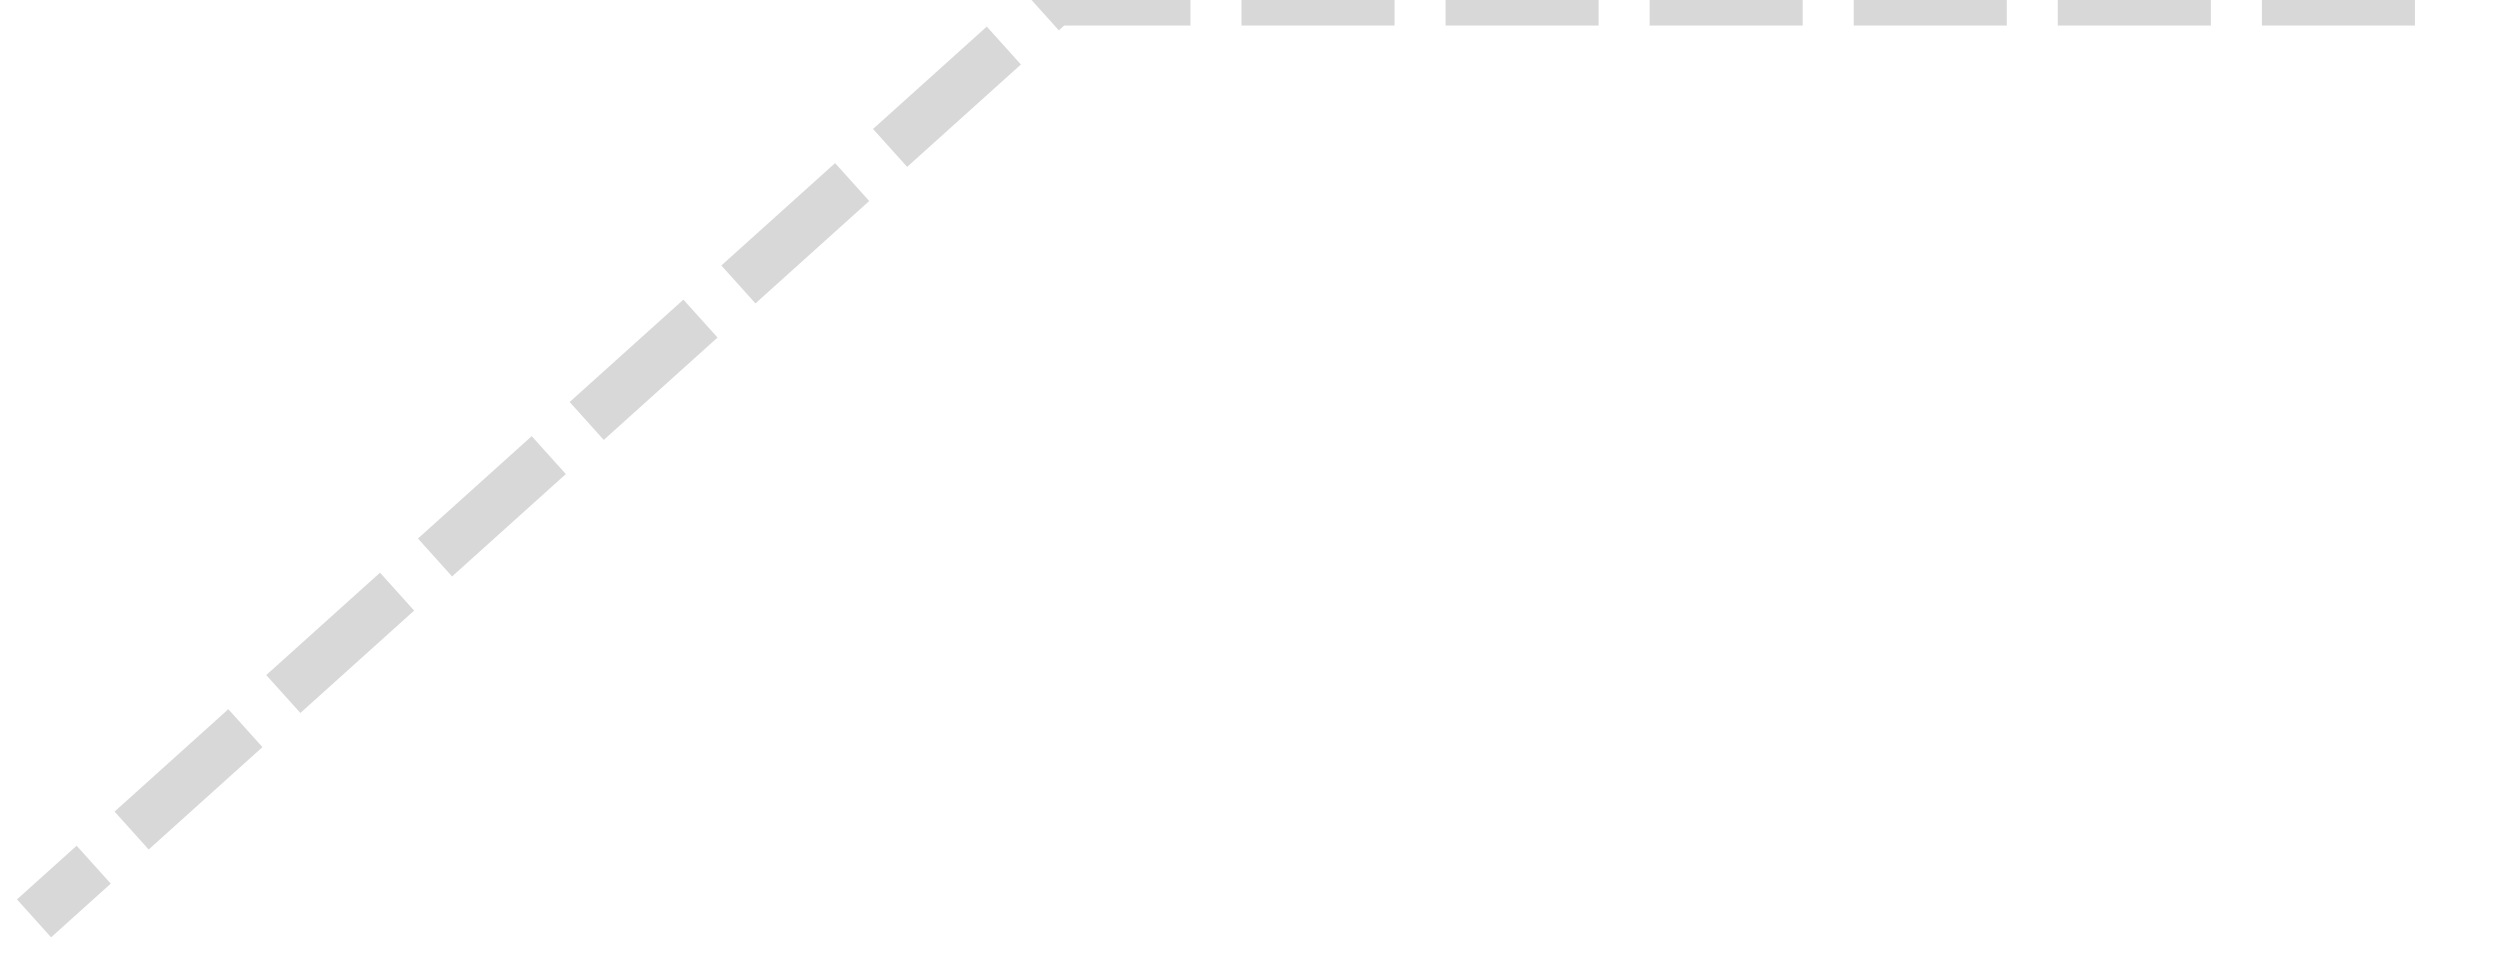
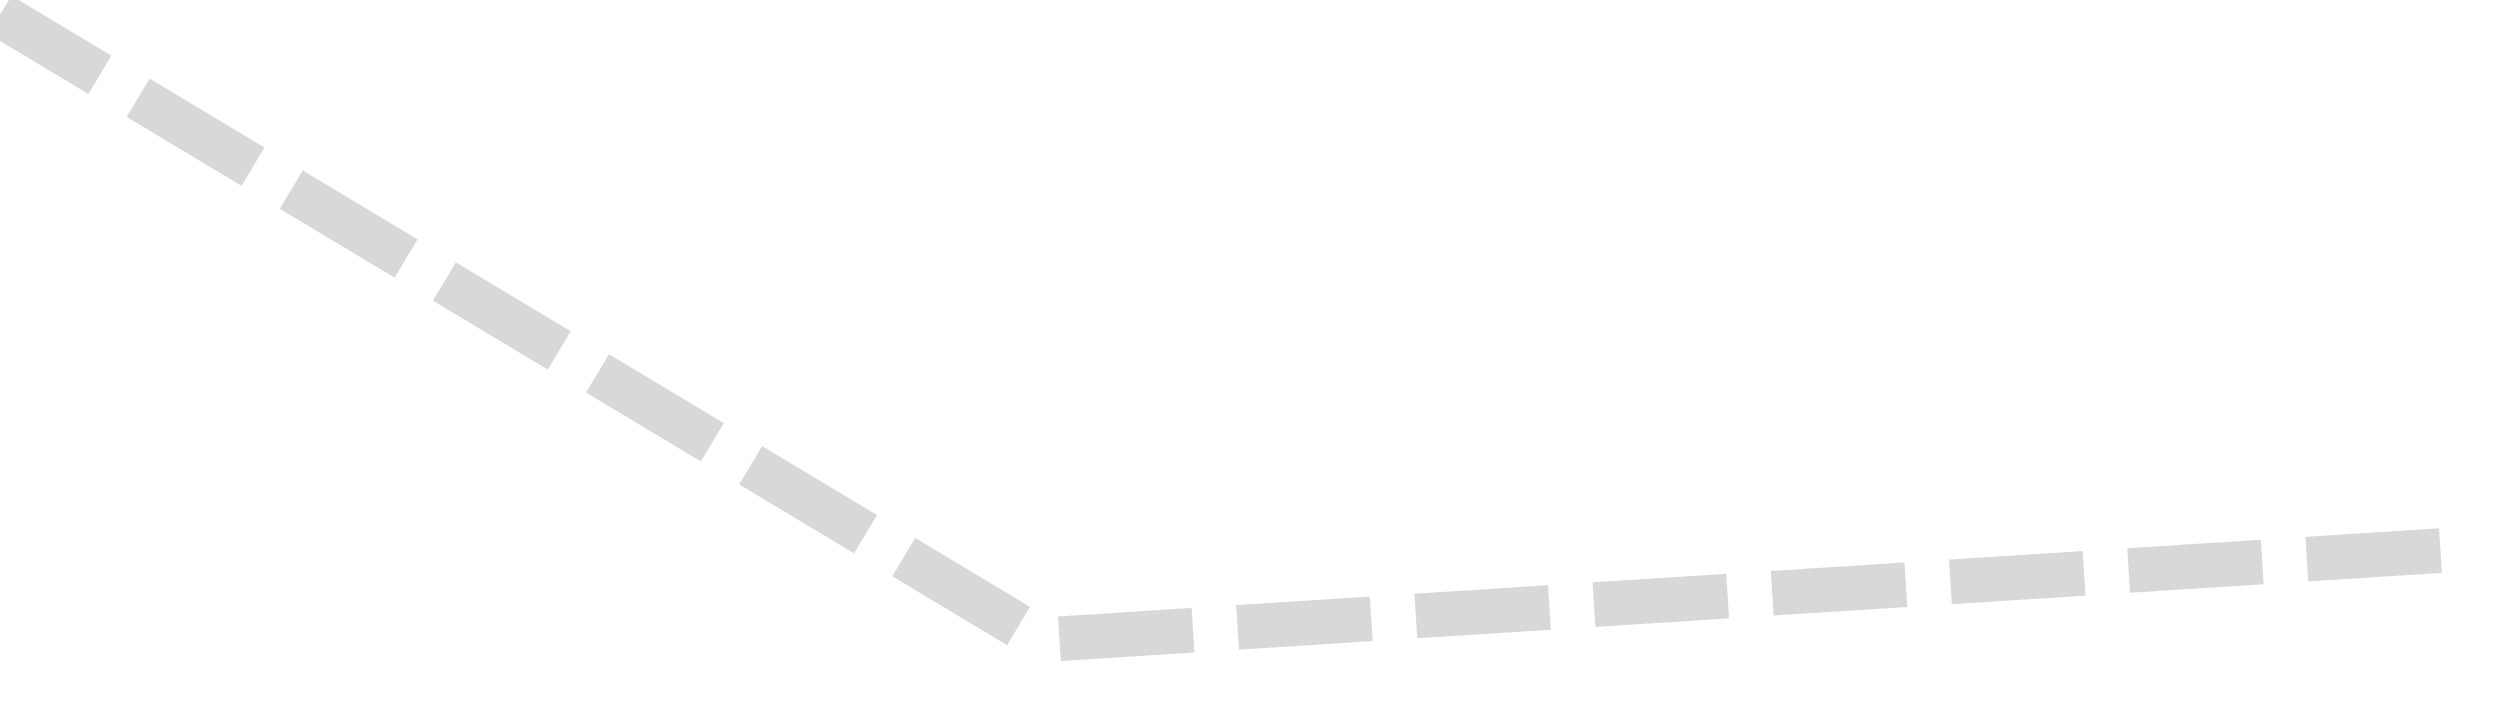
- <svg xmlns="http://www.w3.org/2000/svg" version="1.1" width="49px" height="19px">
-   <g transform="matrix(1 0 0 1 -1199 -2678 )">
-     <path d="M 47.333 0  L 20.667 0  L 0.667 18  " stroke-width="1" stroke-dasharray="3,1" stroke="#d8d8d8" fill="none" transform="matrix(1 0 0 1 1199 2678 )" />
+ <svg xmlns="http://www.w3.org/2000/svg" version="1.1" width="56px" height="16px">
+   <g transform="matrix(1 0 0 1 -1177 -2827 )">
+     <path d="M 54.667 12.333  L 23.333 14.333  L 0 0.333  " stroke-width="1" stroke-dasharray="3,1" stroke="#d8d8d8" fill="none" transform="matrix(1 0 0 1 1177 2827 )" />
  </g>
</svg>
